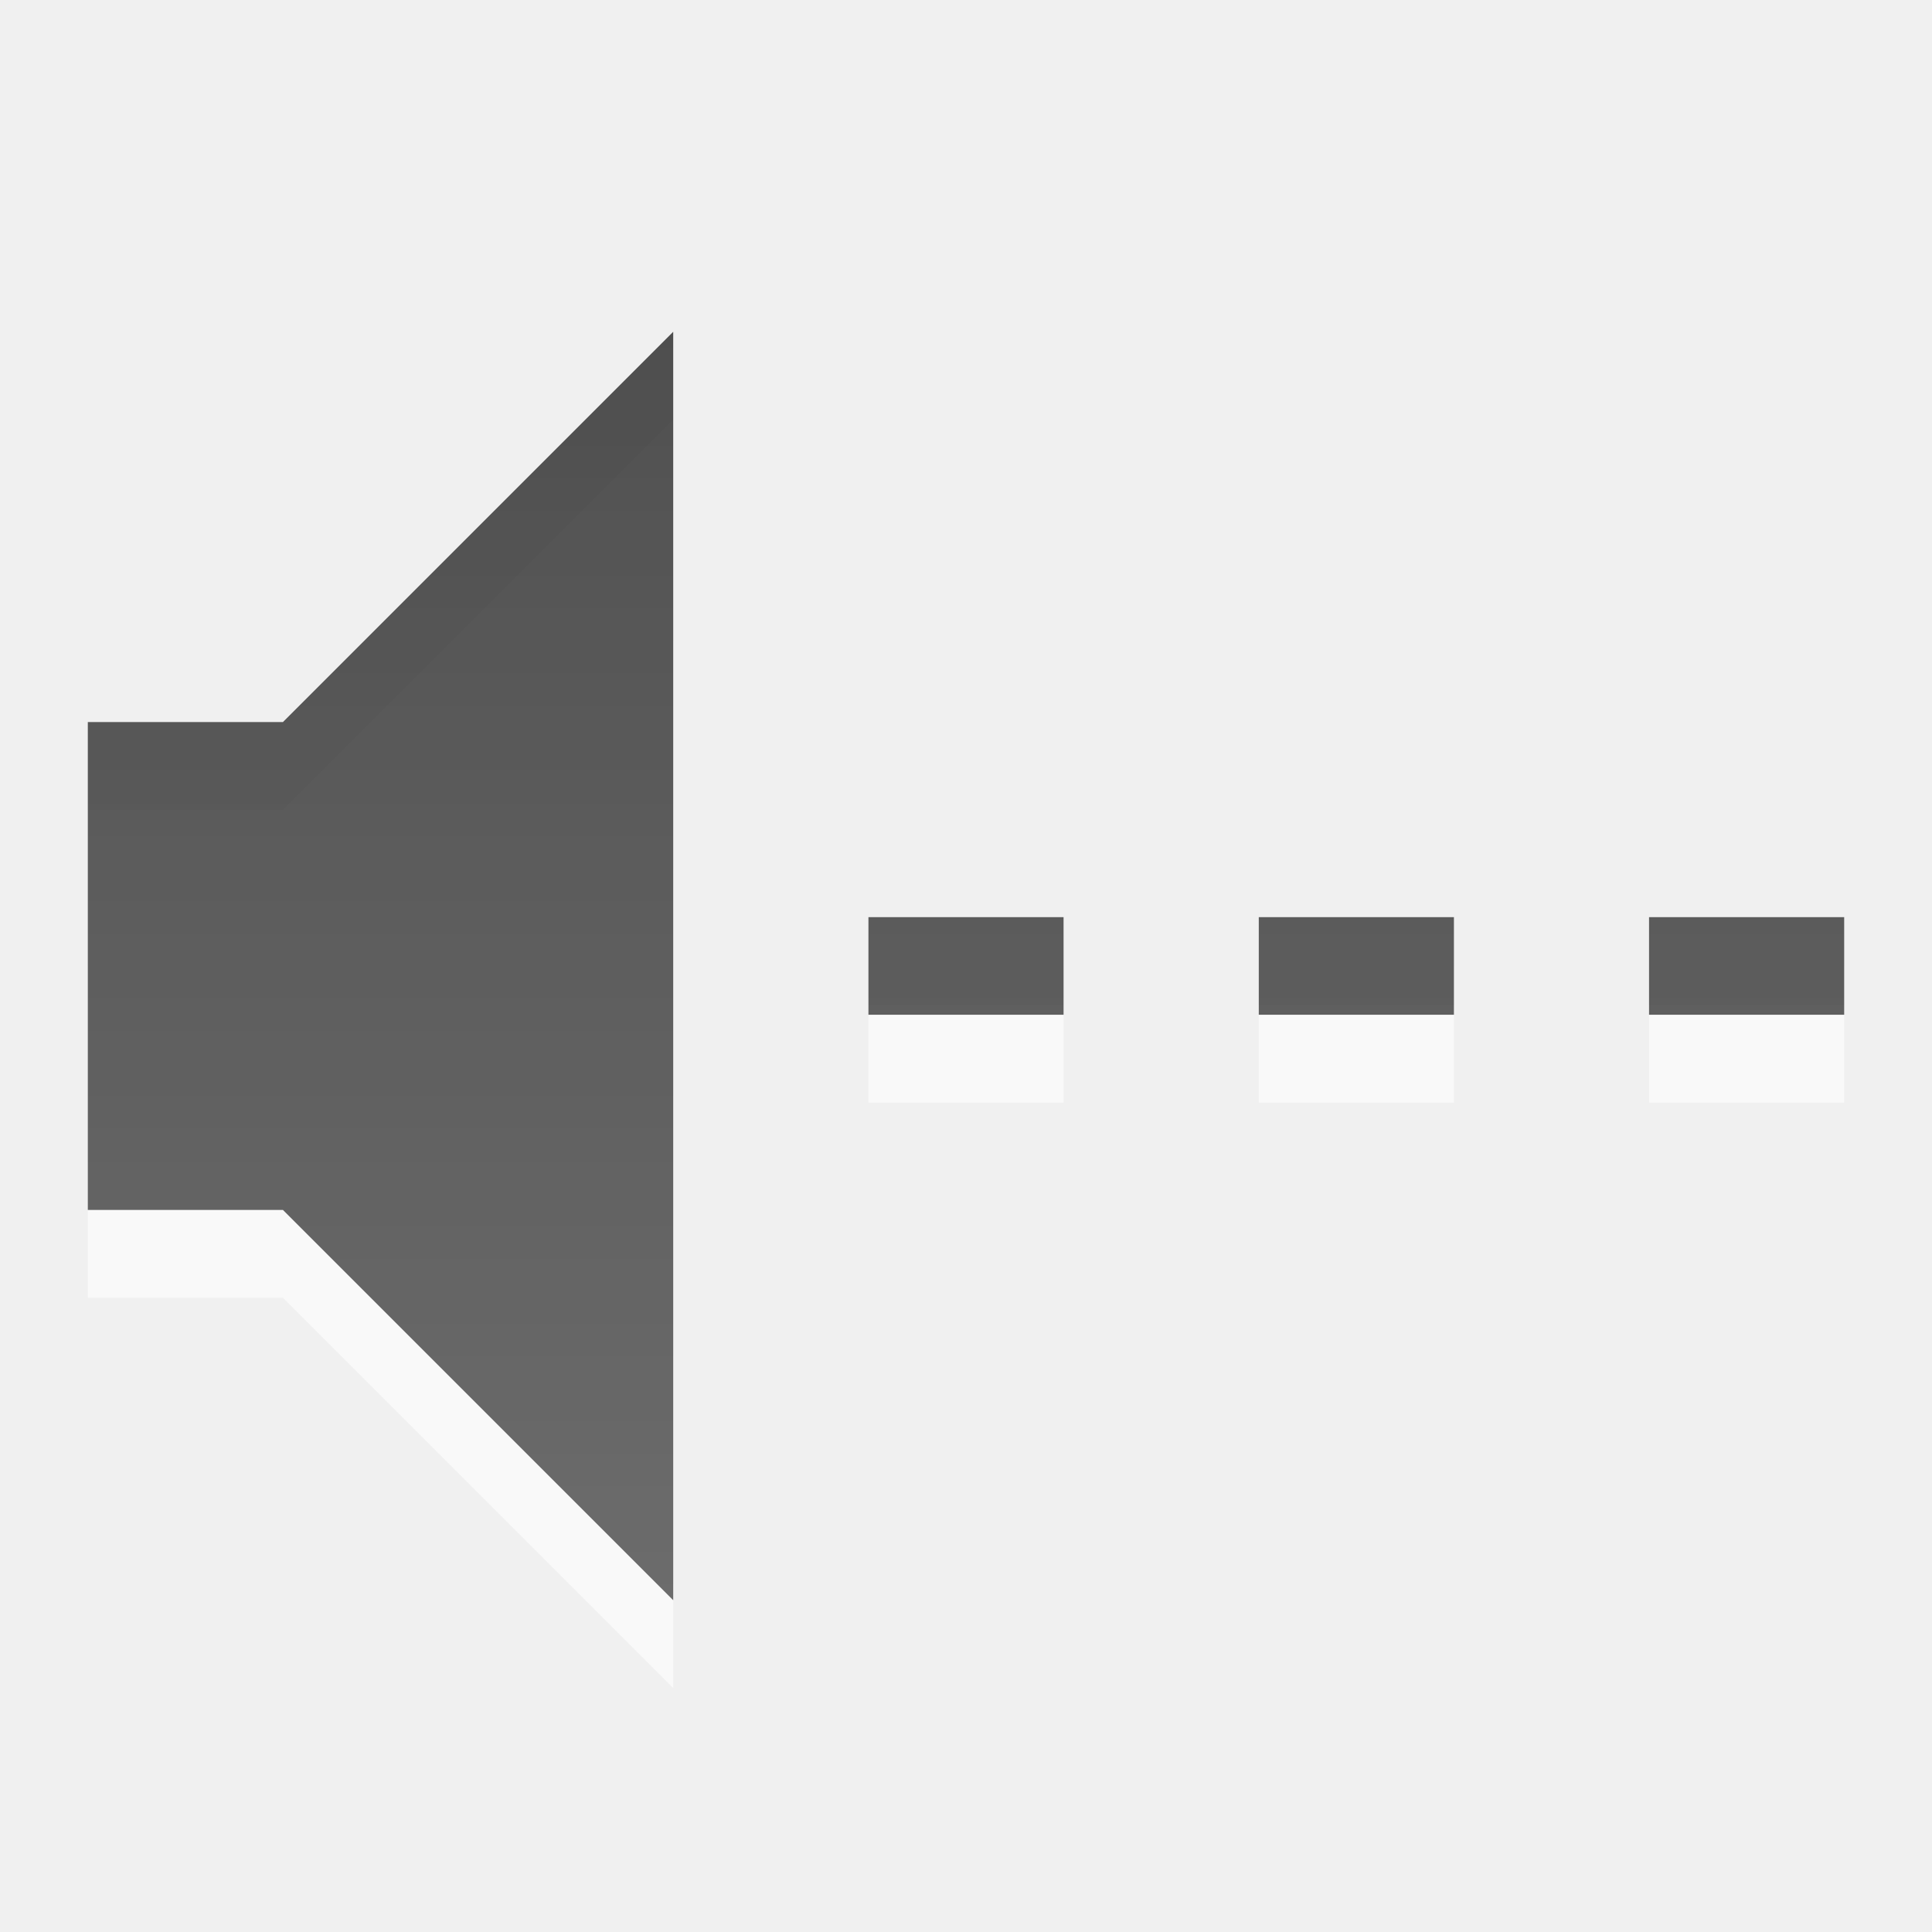
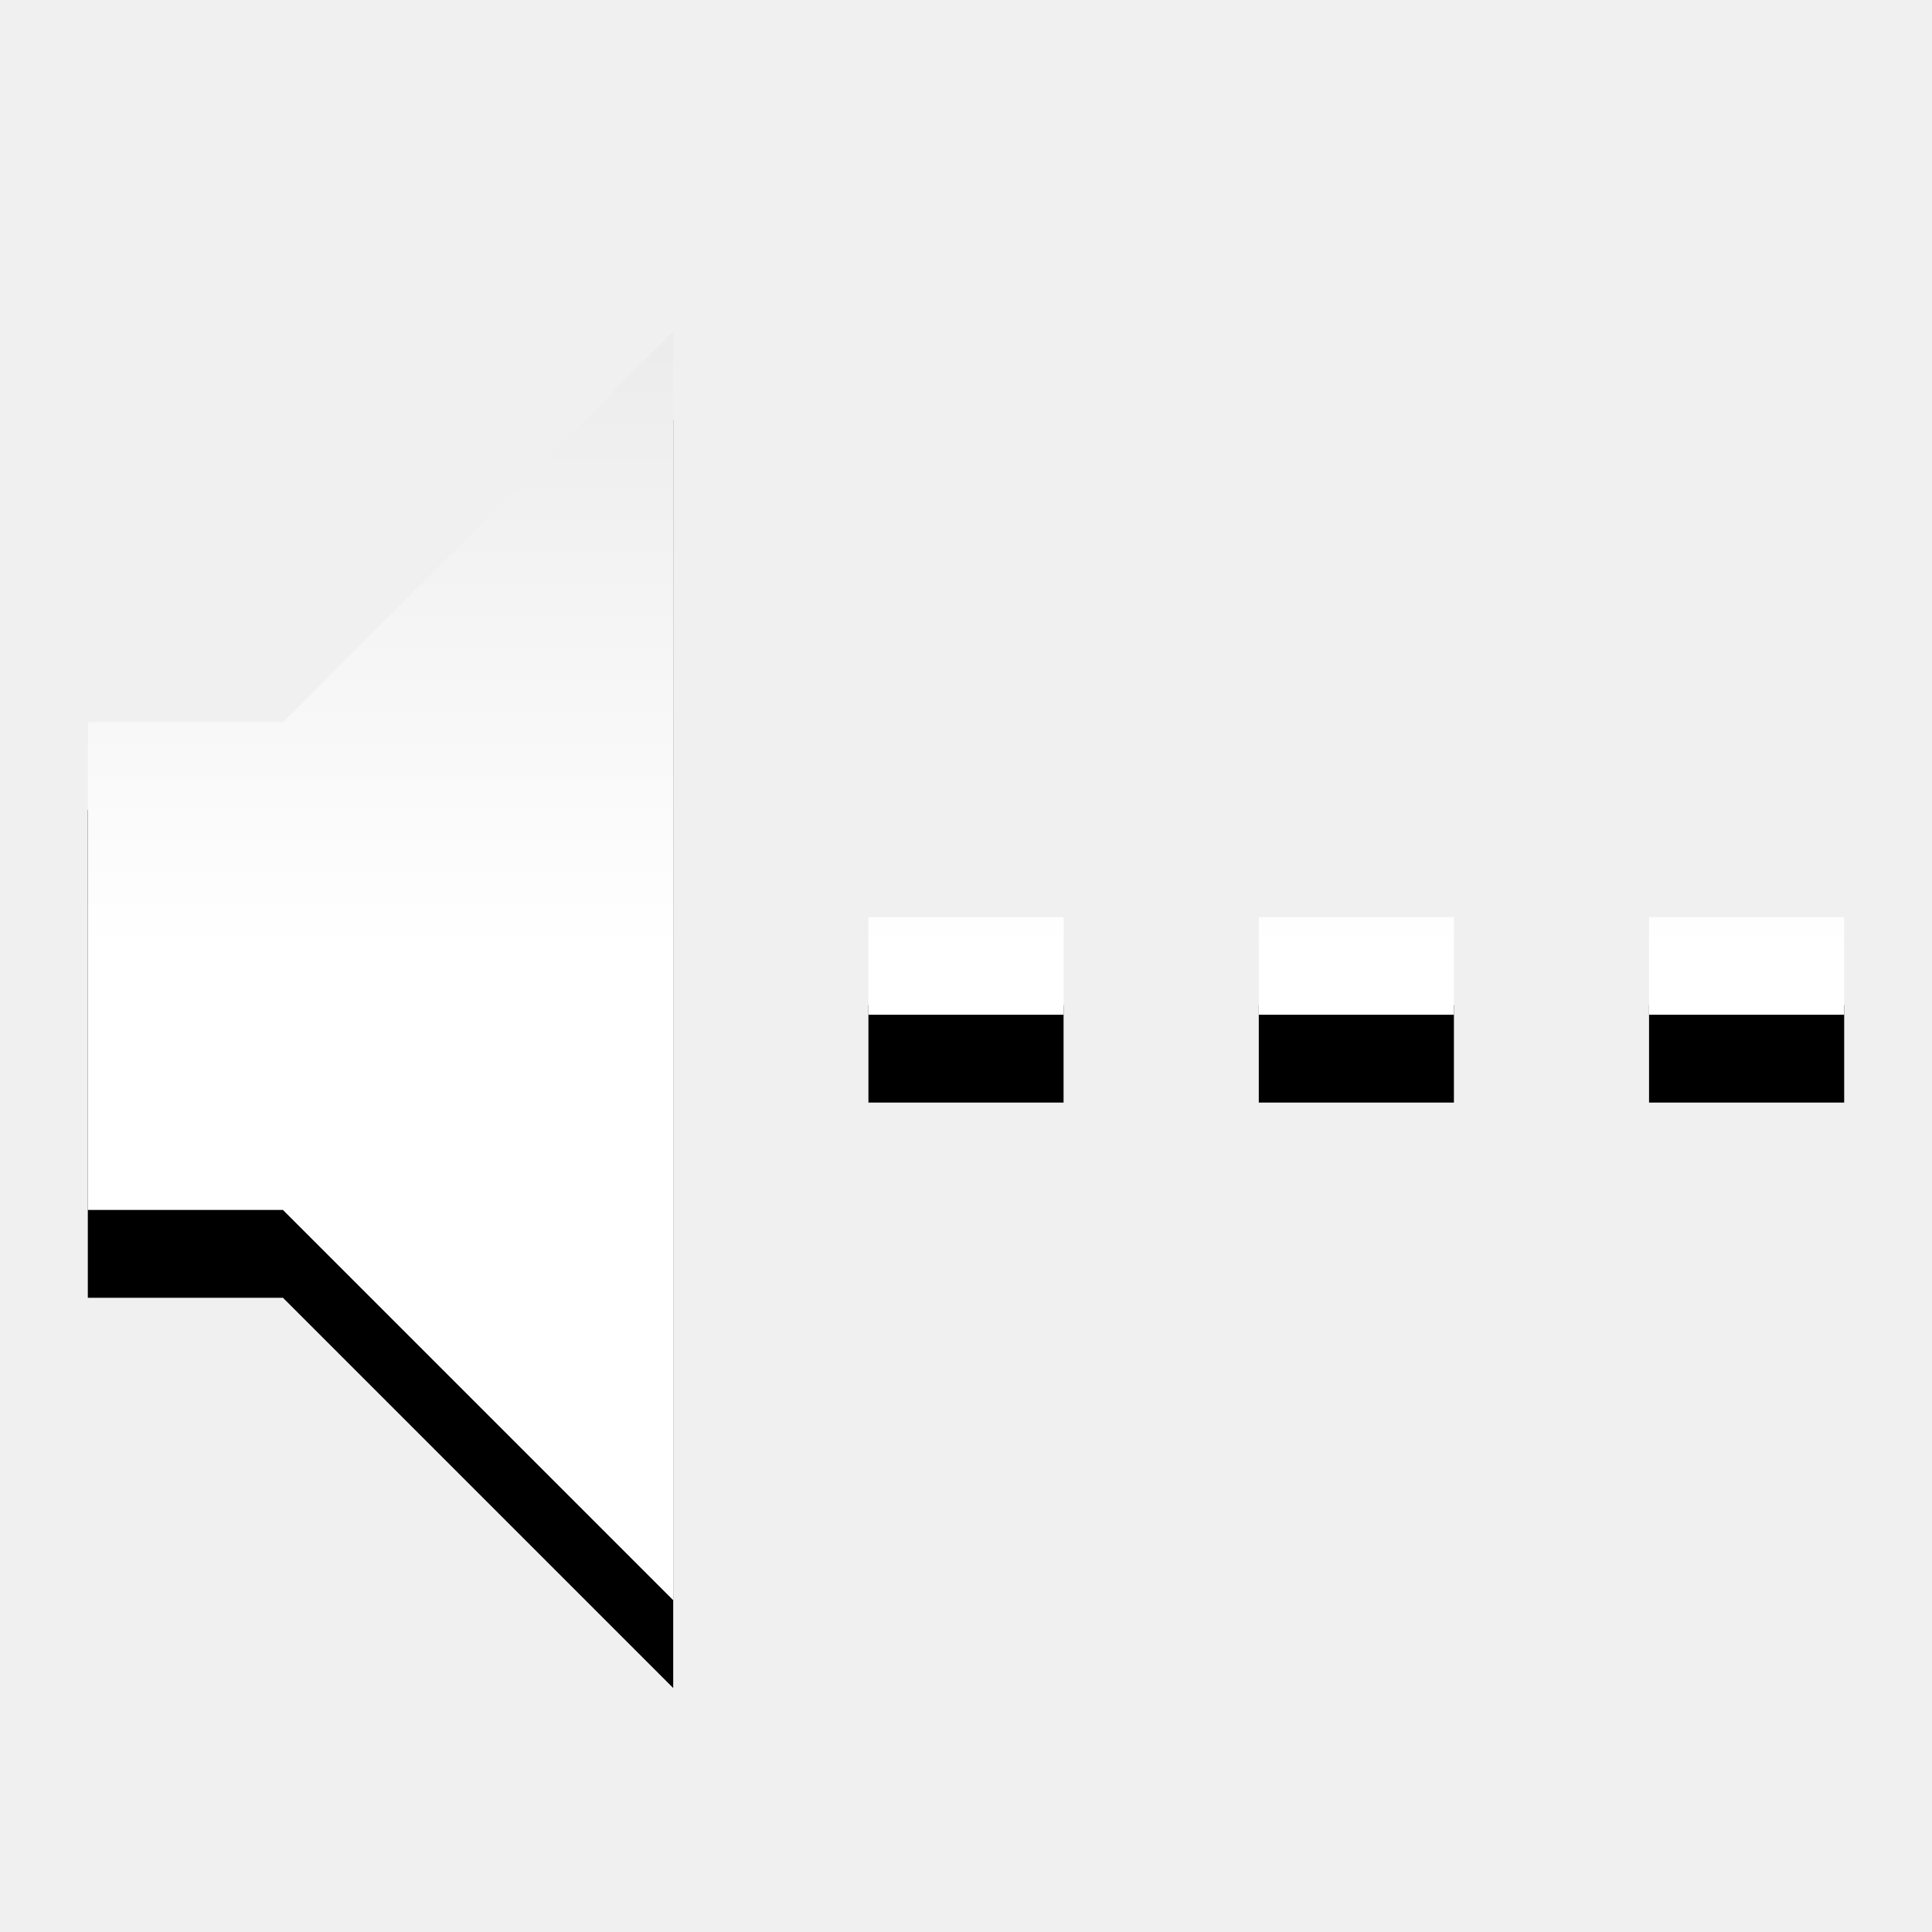
<svg xmlns="http://www.w3.org/2000/svg" xmlns:xlink="http://www.w3.org/1999/xlink" version="1.0" width="22" height="22" id="svg4431">
  <defs id="defs4433">
-     <linearGradient id="linearGradient3587-6-5">
-       <stop id="stop3589-9-2" style="stop-color:#000000;stop-opacity:1" offset="0" />
-       <stop id="stop3591-7-4" style="stop-color:#363636;stop-opacity:1" offset="1" />
+     <linearGradient xlink:href="#linearGradient3587-6-5-6-4" id="linearGradient3859-9" gradientUnits="userSpaceOnUse" gradientTransform="matrix(0,0.8672693,-0.815204,0,74.41198,-53.32182)" x1="50.926" y1="11.648" x2="73.987" y2="11.648" />
+     <linearGradient id="linearGradient3587-6-5-6-4">
+       <stop id="stop3589-9-2-4-2" style="stop-color:#c8c8c8;stop-opacity:1;" offset="0" />
+       <stop id="stop3591-7-4-8-2" style="stop-color:#ffffff;stop-opacity:1;" offset="1" />
    </linearGradient>
-     <linearGradient xlink:href="#linearGradient3587-6-5" id="linearGradient2992" gradientUnits="userSpaceOnUse" gradientTransform="matrix(1.111111,0,0,1.111111,-3.444445,-2.888889)" x1="9" y1="3" x2="9" y2="21" />
+     <linearGradient xlink:href="#linearGradient3587-6-5-6-5" id="linearGradient3862-8" gradientUnits="userSpaceOnUse" gradientTransform="matrix(1.111111,0,0,1.111111,40.84678,-12.48889)" x1="9" y1="3" x2="9" y2="21" />
+     <linearGradient id="linearGradient3587-6-5-6-5">
+       <stop id="stop3589-9-2-4-22" style="stop-color:#c8c8c8;stop-opacity:1;" offset="0" />
+       <stop id="stop3591-7-4-8-1" style="stop-color:#ffffff;stop-opacity:1;" offset="1" />
+     </linearGradient>
+     <linearGradient xlink:href="#linearGradient3587-6-5-6-5-8" id="linearGradient3862-8-4" gradientUnits="userSpaceOnUse" gradientTransform="matrix(1.111111,0,0,1.111111,40.84678,-12.48889)" x1="9" y1="3" x2="9" y2="21" />
+     <linearGradient id="linearGradient3587-6-5-6-5-8">
+       <stop id="stop3589-9-2-4-22-3" style="stop-color:#c8c8c8;stop-opacity:1;" offset="0" />
+       <stop id="stop3591-7-4-8-1-1" style="stop-color:#ffffff;stop-opacity:1;" offset="1" />
+     </linearGradient>
  </defs>
-   <path d="m 1,9.222 0,5.556 2.222,0 4.444,4.444 0,-14.444 L 3.222,9.222 l -2.222,0 z m 8.889,2.222 c 0.741,0 1.481,0 2.222,0 0,0.37 0,0.741 0,1.111 -0.741,0 -1.481,0 -2.222,0 0,-0.37 0,-0.741 0,-1.111 z m 8.889,0 c 0.741,0 1.481,0 2.222,0 0,0.37 0,0.741 0,1.111 -0.741,0 -1.481,0 -2.222,0 0,-0.37 0,-0.741 0,-1.111 z m -4.444,0 c 0.741,0 1.481,0 2.222,0 0,0.37 0,0.741 0,1.111 -0.741,0 -1.481,0 -2.222,0 0,-0.37 0,-0.741 0,-1.111 z" id="path2387-4" style="opacity:0.6;fill:#ffffff;fill-opacity:1;fill-rule:evenodd;stroke:none" />
-   <path d="m 1,8.222 0,5.556 2.222,0 4.444,4.444 0,-14.444 L 3.222,8.222 1,8.222 z m 8.889,2.222 c 0.741,0 1.481,0 2.222,0 0,0.37 0,0.741 0,1.111 -0.741,0 -1.481,0 -2.222,0 0,-0.37 0,-0.741 0,-1.111 z m 8.889,0 c 0.741,0 1.481,0 2.222,0 0,0.37 0,0.741 0,1.111 -0.741,0 -1.481,0 -2.222,0 0,-0.37 0,-0.741 0,-1.111 z m -4.444,0 c 0.741,0 1.481,0 2.222,0 0,0.37 0,0.741 0,1.111 -0.741,0 -1.481,0 -2.222,0 0,-0.37 0,-0.741 0,-1.111 z" id="path2387" style="opacity:0.7;fill:url(#linearGradient2992);fill-opacity:1;fill-rule:evenodd;stroke:none" />
+   <path d="m 1,9.222 0,5.556 2.222,0 4.444,4.444 0,-14.444 L 3.222,9.222 l -2.222,0 z m 8.889,2.222 c 0.741,0 1.481,0 2.222,0 0,0.37 0,0.741 0,1.111 -0.741,0 -1.481,0 -2.222,0 0,-0.37 0,-0.741 0,-1.111 z m 8.889,0 c 0.741,0 1.481,0 2.222,0 0,0.37 0,0.741 0,1.111 -0.741,0 -1.481,0 -2.222,0 0,-0.37 0,-0.741 0,-1.111 z m -4.444,0 c 0.741,0 1.481,0 2.222,0 0,0.37 0,0.741 0,1.111 -0.741,0 -1.481,0 -2.222,0 0,-0.37 0,-0.741 0,-1.111 z" id="path2387-4" style="opacity:1;fill:#000000;fill-opacity:1;fill-rule:evenodd;stroke:none;color:#000000;stroke-width:1;marker:none;visibility:visible;display:inline;overflow:visible;enable-background:accumulate" />
+   <path d="m 1,8.222 0,5.556 2.222,0 4.444,4.444 0,-14.444 L 3.222,8.222 1,8.222 z m 8.889,2.222 c 0.741,0 1.481,0 2.222,0 0,0.37 0,0.741 0,1.111 -0.741,0 -1.481,0 -2.222,0 0,-0.37 0,-0.741 0,-1.111 z m 8.889,0 c 0.741,0 1.481,0 2.222,0 0,0.37 0,0.741 0,1.111 -0.741,0 -1.481,0 -2.222,0 0,-0.37 0,-0.741 0,-1.111 z m -4.444,0 c 0.741,0 1.481,0 2.222,0 0,0.37 0,0.741 0,1.111 -0.741,0 -1.481,0 -2.222,0 0,-0.37 0,-0.741 0,-1.111 z" id="path2387" style="opacity:1;fill:url(#linearGradient3862-8-4);fill-opacity:1;fill-rule:evenodd;stroke:none;color:#000000;stroke-width:1;marker:none;visibility:visible;display:inline;overflow:visible;enable-background:accumulate" />
</svg>
